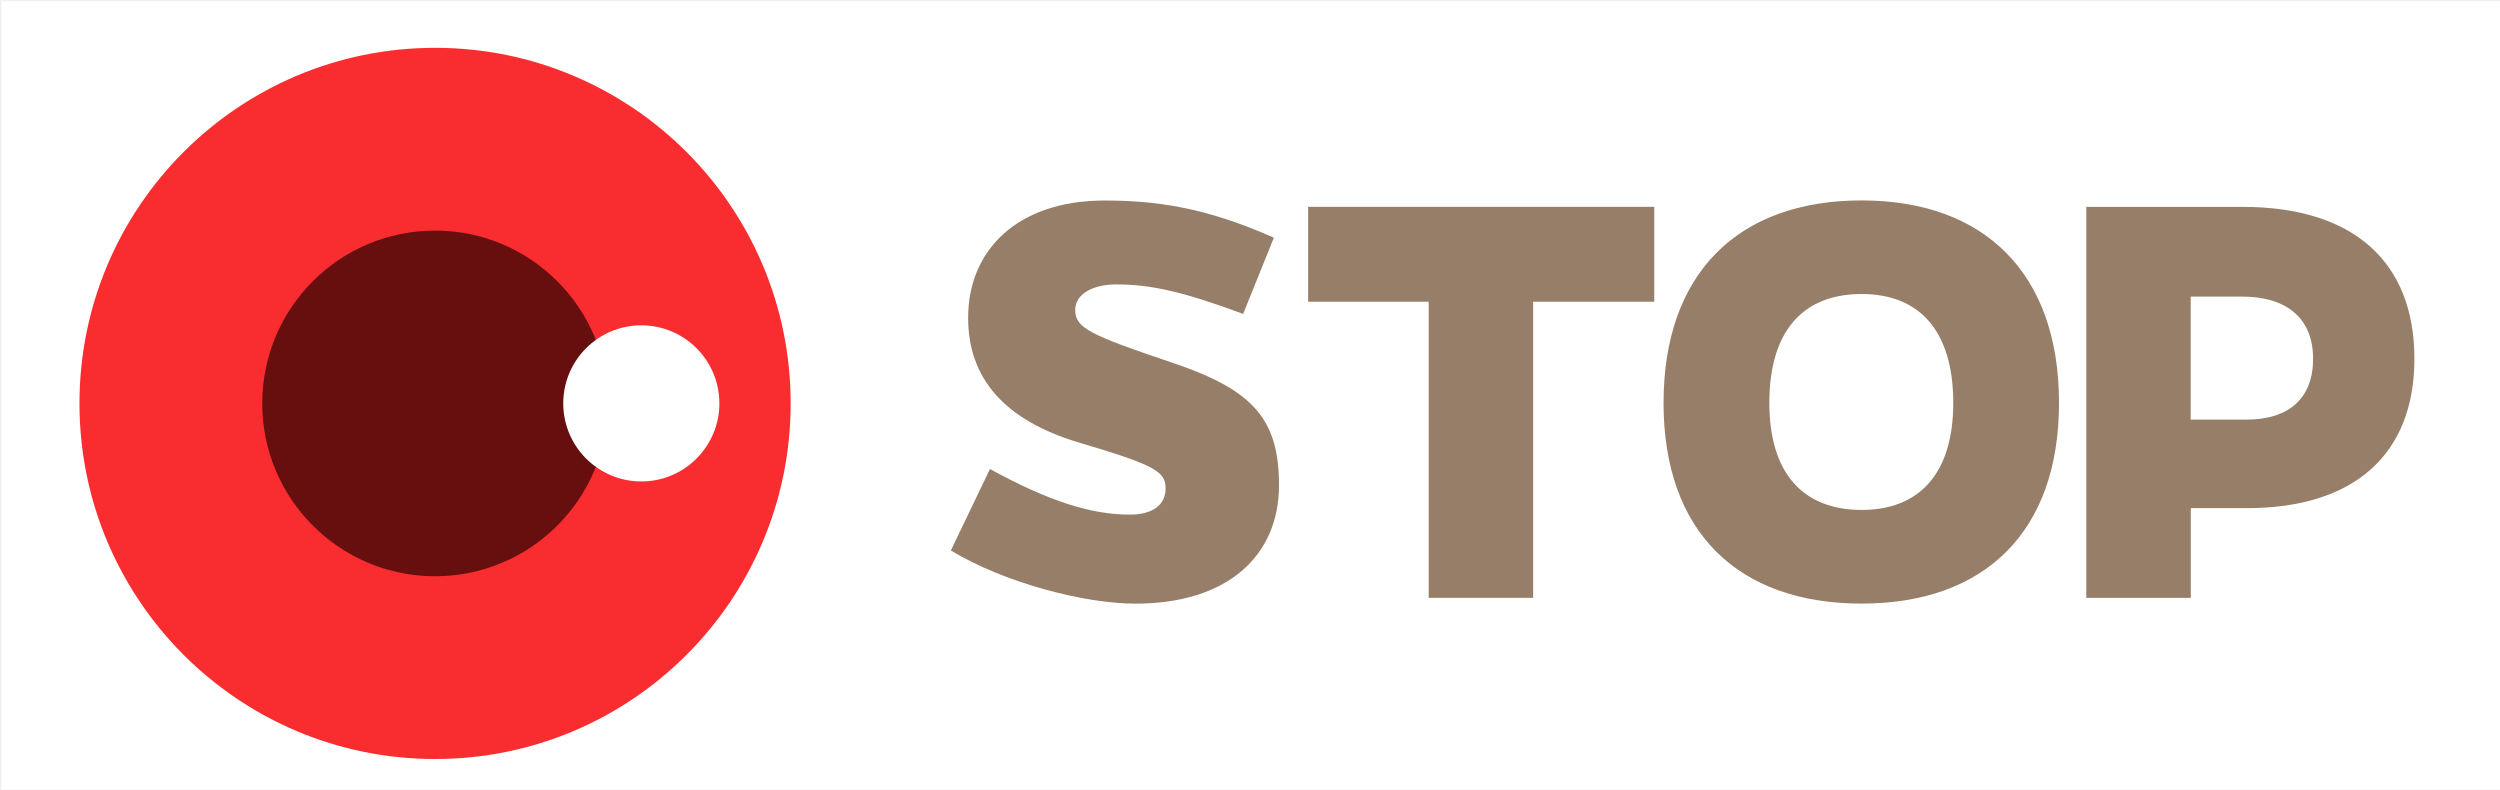
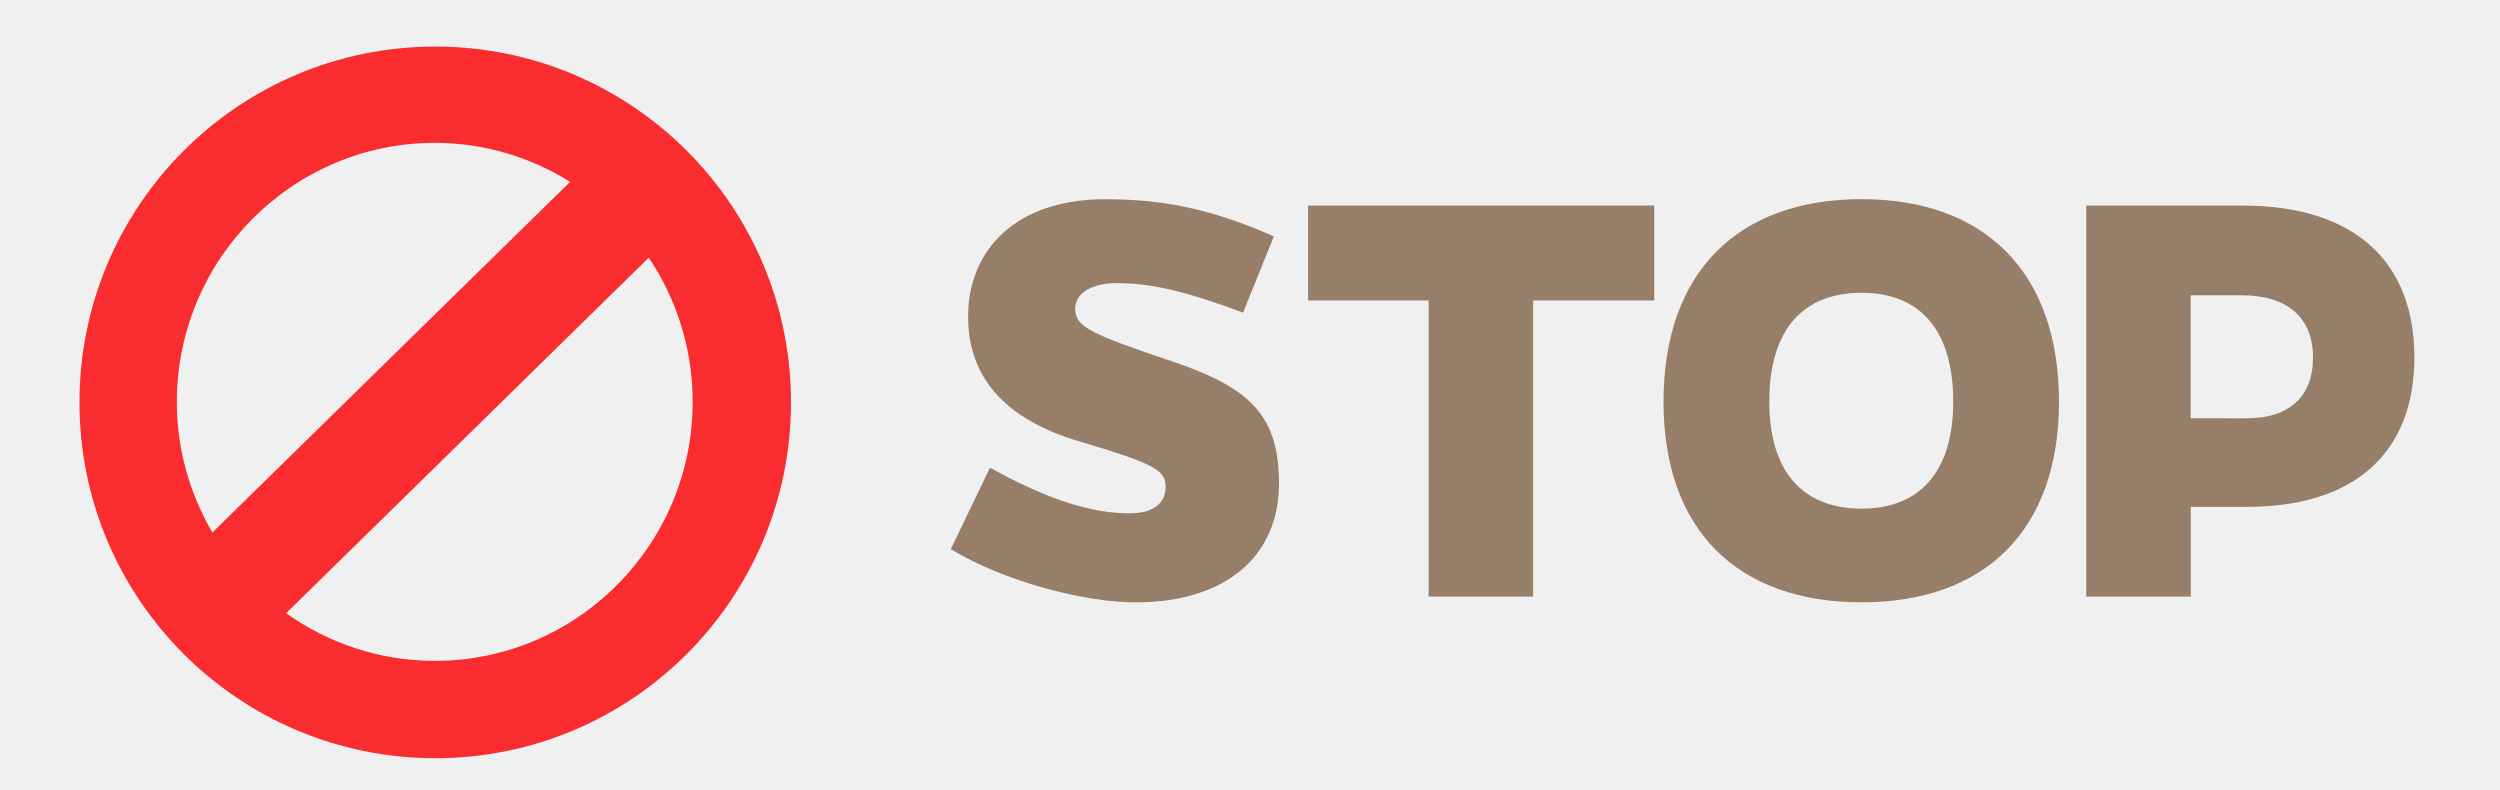
- <svg xmlns="http://www.w3.org/2000/svg" version="1.1" id="Layer_1" x="0px" y="0px" width="76px" height="24px" viewBox="45.833 4.833 76 24" enable-background="new 45.833 4.833 76 24" xml:space="preserve">
+ <svg xmlns="http://www.w3.org/2000/svg" version="1.1" id="Layer_1" x="0px" y="0px" width="76px" height="24px" viewBox="0 0 76 24" enable-background="new 0 0 76 24" xml:space="preserve">
  <g id="hover" display="none">
    <g display="inline">
-       <path fill="#FF1A15" d="M12.463,13.307L9.49,10.333c-6.564,6.566-6.564,17.208,0.001,23.771l2.973-2.974    C7.538,26.212,7.537,18.229,12.463,13.307z" />
-       <path fill="#FF1A15" d="M16.917,17.762l-2.97-2.971c-4.103,4.103-4.104,10.751,0.001,14.855l2.971-2.973    C14.457,24.214,14.456,20.223,16.917,17.762z" />
+       <path fill="#FF1A15" d="M12.463,13.307L9.49,10.333c-6.564,6.565-6.564,17.208,0.001,23.771l2.973-2.974    C7.538,26.212,7.537,18.229,12.463,13.307z" />
+       <path fill="#FF1A15" d="M16.917,17.762l-2.97-2.971c-4.103,4.104-4.104,10.751,0.001,14.855l2.971-2.975    C14.457,24.214,14.456,20.223,16.917,17.762z" />
    </g>
  </g>
  <g id="on_air" display="none">
    <g display="inline">
-       <path fill="#FFFFFF" d="M35.498,36.947c-0.347,0-0.698-0.014-1.048-0.035c-3.309-0.229-6.477-1.6-8.923-3.842    c-5.983-5.49-6.387-14.824-0.899-20.807c3.019-3.291,7.397-5.053,11.89-4.738c3.312,0.23,6.479,1.596,8.926,3.844    c2.896,2.654,4.59,6.284,4.758,10.214c0.172,3.933-1.203,7.695-3.869,10.597C43.555,35.208,39.605,36.947,35.498,36.947z" />
+       <path fill="#FFFFFF" d="M35.498,36.947c-0.347,0-0.698-0.014-1.048-0.035c-3.309-0.229-6.477-1.6-8.923-3.842    c-5.983-5.49-6.387-14.824-0.899-20.807c3.019-3.291,7.397-5.053,11.89-4.738c3.312,0.23,6.479,1.596,8.925,3.844    c2.896,2.654,4.591,6.283,4.759,10.214c0.172,3.933-1.203,7.694-3.869,10.597C43.555,35.208,39.605,36.947,35.498,36.947z" />
      <path opacity="0.75" fill="#D9D9D9" enable-background="new    " d="M51.031,22.212c0,8.576-6.955,15.529-15.532,15.529    s-15.53-6.953-15.53-15.529H51.031z" />
-       <path fill="#FF1A15" stroke="#CC1511" stroke-width="1.621" stroke-miterlimit="10" d="M42.035,15.077    c3.951,3.617,4.217,9.75,0.592,13.696c-3.613,3.938-9.748,4.207-13.694,0.586c-3.942-3.619-4.208-9.75-0.591-13.693    C31.964,11.718,38.096,11.456,42.035,15.077z" />
+       <path fill="#FF1A15" stroke="#CC1511" stroke-width="1.621" stroke-miterlimit="10" d="M42.035,15.077    c3.951,3.616,4.217,9.75,0.592,13.696c-3.613,3.938-9.748,4.207-13.694,0.586c-3.942-3.619-4.208-9.75-0.591-13.693    C31.964,11.718,38.096,11.456,42.035,15.077z" />
      <circle fill="#FFFFFF" cx="30.279" cy="16.004" r="3.664" />
      <circle fill="#CC1511" cx="40.436" cy="28.988" r="1.992" />
-       <path fill="#A8A8A8" d="M35.498,37.757c-0.365,0-0.734-0.014-1.102-0.036c-3.488-0.244-6.832-1.683-9.417-4.054    c-6.312-5.793-6.738-15.641-0.948-21.952c3.181-3.466,7.806-5.33,12.543-4.999c3.49,0.243,6.836,1.683,9.417,4.055    c3.059,2.803,4.841,6.631,5.018,10.776c0.183,4.146-1.269,8.117-4.082,11.179C43.998,35.923,39.832,37.757,35.498,37.757z     M35.489,8.3c-3.893,0-7.634,1.645-10.264,4.512c-5.185,5.652-4.805,14.473,0.85,19.661c2.315,2.123,5.31,3.411,8.432,3.629    c4.22,0.289,8.38-1.36,11.226-4.472c2.521-2.741,3.819-6.299,3.658-10.012c-0.158-3.715-1.756-7.143-4.494-9.654    c-2.312-2.125-5.309-3.415-8.436-3.633C36.136,8.311,35.812,8.3,35.489,8.3z" />
+       <path fill="#A8A8A8" d="M35.498,37.757c-0.365,0-0.734-0.014-1.102-0.036c-3.488-0.244-6.832-1.683-9.417-4.054    c-6.312-5.793-6.738-15.642-0.948-21.952c3.181-3.466,7.806-5.33,12.543-4.999c3.49,0.243,6.836,1.683,9.417,4.055    c3.059,2.803,4.841,6.631,5.018,10.776c0.183,4.146-1.269,8.117-4.082,11.18C43.998,35.923,39.832,37.757,35.498,37.757z     M35.489,8.3c-3.893,0-7.634,1.645-10.264,4.513c-5.185,5.651-4.805,14.474,0.85,19.66c2.315,2.123,5.31,3.411,8.432,3.629    c4.22,0.289,8.38-1.358,11.226-4.472c2.521-2.741,3.819-6.299,3.658-10.012c-0.158-3.716-1.756-7.144-4.494-9.654    c-2.312-2.125-5.309-3.415-8.436-3.633C36.136,8.311,35.812,8.3,35.489,8.3z" />
    </g>
    <g display="inline">
-       <path fill="#353535" d="M55.762,21.021c0-3.229,2.18-5.986,5.451-6.5c0.761-0.103,1.46-0.082,2.18,0    c3.167,0.494,5.614,3.126,5.614,6.5c0,4.277-3.084,6.995-6.582,6.995C58.724,28.016,55.762,25.38,55.762,21.021z M57.304,21.083    c0,3.373,2.222,5.513,5.122,5.513c2.777,0,5.06-2.058,5.06-5.513c0-2.653-1.749-4.772-4.278-5.184    c-0.617-0.083-1.214-0.083-1.79,0C58.929,16.29,57.304,18.285,57.304,21.083z" />
-       <path fill="#353535" d="M81.166,15.2c0-0.864,1.562-0.905,1.562,0v11.807c0,1.027-1.42,1.132-1.854,0.41l-7.689-10.305    l0.164,2.838v7.262c0,1.009-1.564,1.027-1.564,0V15.426c0-1.028,1.152-1.193,1.666-0.432l7.92,10.593l-0.205-3.105V15.2    L81.166,15.2z" />
-       <path fill="#353535" d="M93.221,24.332l-1.666,3.25c-0.371,0.762-1.729,0.228-1.356-0.598l6.211-12.237    c0.123-0.268,0.411-0.391,0.68-0.391c0.27,0,0.516,0.124,0.658,0.391l6.19,12.176c0.533,0.886-0.987,1.398-1.379,0.597    l-1.604-3.188H93.221z M97.087,16.558l-3.25,6.479h6.479L97.087,16.558z" />
-       <path fill="#353535" d="M105.912,14.974c0-1.028,1.543-1.008,1.543,0v12.299c0,0.947-1.543,0.986-1.543,0V14.974z" />
-       <path fill="#353535" d="M112.083,23.201v3.99c0,0.945-1.502,0.945-1.502,0.021V15.406c0-0.432,0.31-0.72,0.762-0.72h4.875    c3.56,0,5.367,2.016,5.367,4.422c0,2.078-1.131,3.579-3.66,4.011l3.332,3.6c0.781,0.781-0.35,1.689-1.028,0.988l-4.153-4.506    H112.083z M112.083,21.905h4.154c2.695,0,3.867-1.254,3.826-2.797c-0.021-1.687-1.439-3.044-3.826-3.044h-4.154V21.905z" />
+       <path fill="#353535" d="M55.762,21.021c0-3.229,2.18-5.986,5.451-6.5c0.762-0.104,1.46-0.082,2.18,0    c3.168,0.494,5.614,3.125,5.614,6.5c0,4.275-3.084,6.994-6.582,6.994C58.725,28.016,55.762,25.38,55.762,21.021z M57.305,21.083    c0,3.373,2.221,5.513,5.121,5.513c2.777,0,5.061-2.058,5.061-5.513c0-2.653-1.75-4.772-4.277-5.185    c-0.617-0.082-1.214-0.082-1.79,0C58.93,16.29,57.305,18.285,57.305,21.083z" />
+       <path fill="#353535" d="M81.166,15.2c0-0.864,1.562-0.905,1.562,0v11.807c0,1.027-1.42,1.132-1.854,0.41l-7.688-10.306    l0.164,2.839v7.262c0,1.009-1.563,1.027-1.563,0V15.426c0-1.027,1.151-1.193,1.666-0.432l7.92,10.593l-0.205-3.104L81.166,15.2    L81.166,15.2z" />
+       <path fill="#353535" d="M93.221,24.332l-1.666,3.25c-0.371,0.762-1.729,0.229-1.354-0.598l6.211-12.237    c0.123-0.269,0.409-0.392,0.68-0.392s0.517,0.125,0.658,0.392l6.188,12.176c0.533,0.886-0.985,1.397-1.379,0.597l-1.604-3.188    H93.221z M97.087,16.559l-3.25,6.479h6.479L97.087,16.559z" />
+       <path fill="#353535" d="M105.912,14.975c0-1.029,1.543-1.009,1.543,0v12.299c0,0.946-1.543,0.985-1.543,0V14.975z" />
+       <path fill="#353535" d="M112.083,23.201v3.99c0,0.943-1.502,0.943-1.502,0.021V15.406c0-0.432,0.31-0.721,0.762-0.721h4.875    c3.56,0,5.367,2.017,5.367,4.422c0,2.078-1.131,3.58-3.66,4.012l3.332,3.6c0.781,0.781-0.35,1.689-1.028,0.988l-4.151-4.506    H112.083z M112.083,21.905h4.153c2.695,0,3.867-1.255,3.826-2.798c-0.021-1.688-1.438-3.043-3.826-3.043h-4.153V21.905z" />
    </g>
    <g display="inline">
-       <path fill="#FF1A15" d="M12.463,13.307L9.49,10.333c-6.564,6.566-6.564,17.208,0.001,23.771l2.973-2.974    C7.538,26.212,7.537,18.229,12.463,13.307z" />
-       <path fill="#FF1A15" d="M16.917,17.762l-2.97-2.971c-4.103,4.103-4.104,10.751,0.001,14.855l2.971-2.973    C14.457,24.214,14.456,20.223,16.917,17.762z" />
+       <path fill="#FF1A15" d="M12.463,13.307L9.49,10.333c-6.564,6.565-6.564,17.208,0.001,23.771l2.973-2.974    C7.538,26.212,7.537,18.229,12.463,13.307z" />
+       <path fill="#FF1A15" d="M16.917,17.762l-2.97-2.971c-4.103,4.104-4.104,10.751,0.001,14.855l2.971-2.975    C14.457,24.214,14.456,20.223,16.917,17.762z" />
    </g>
  </g>
-   <rect x="45.877" y="4.872" fill="#FFFFFF" width="75.957" height="23.962" />
-   <circle fill="#F92D30" cx="59.059" cy="17.097" r="10.81" />
-   <circle fill="#660F0E" cx="59.059" cy="17.097" r="5.254" />
-   <circle fill="#FFFFFF" cx="65.329" cy="17.096" r="2.373" />
+   <rect x="0.043" fill="none" width="75.957" height="23.962" />
  <g>
-     <path fill="#967E68" d="M92.441,14.005v9.002h-3.176v-9.002h-3.664v-2.884h10.522v2.884H92.441z" />
-     <path fill="#967E68" d="M108.427,17.084c0,3.916-2.26,6.098-6.001,6.098c-3.761,0-6.021-2.182-6.021-6.098   c0-3.938,2.26-6.158,6.021-6.158C106.168,10.927,108.427,13.147,108.427,17.084z M105.212,17.084c0-2.202-1.032-3.313-2.786-3.313   c-1.773,0-2.805,1.111-2.805,3.313c0,2.143,1.031,3.251,2.805,3.251C104.18,20.336,105.212,19.228,105.212,17.084z" />
-     <path fill="#967E68" d="M114.01,11.122c3.351,0,5.221,1.656,5.221,4.618c0,2.904-1.831,4.54-5.085,4.54h-1.713v2.728h-3.177V11.122   H114.01z M114.126,17.589c1.304,0,2.025-0.661,2.025-1.85c0-1.208-0.779-1.89-2.163-1.89h-1.558v3.74H114.126z" />
-     <path fill="#967E68" d="M83.624,14.376c-1.833-0.682-2.826-0.897-3.858-0.897c-0.682,0-1.247,0.273-1.247,0.78   c0,0.545,0.449,0.76,3,1.617c2.418,0.818,3.196,1.713,3.196,3.705c0,2.16-1.578,3.603-4.364,3.603   c-1.539,0-3.975-0.625-5.612-1.617l1.189-2.476c1.812,0.995,3.098,1.386,4.247,1.386c0.701,0,1.092-0.292,1.092-0.8   c0-0.507-0.313-0.702-2.612-1.384s-3.391-1.968-3.391-3.8c0-2.025,1.463-3.564,4.151-3.564c1.52,0,3.04,0.194,5.144,1.13   L83.624,14.376z" />
+     <path fill="#967E68" d="M46.607,9.133v9.002h-3.176V9.133h-3.664V6.249h10.521v2.884H46.607z" />
+     <path fill="#967E68" d="M62.593,12.212c0,3.916-2.26,6.098-6.001,6.098c-3.761,0-6.021-2.182-6.021-6.098   c0-3.938,2.262-6.158,6.021-6.158C60.334,6.055,62.593,8.274,62.593,12.212z M59.378,12.212c0-2.202-1.032-3.312-2.786-3.312   c-1.773,0-2.805,1.11-2.805,3.312c0,2.143,1.031,3.251,2.805,3.251C58.346,15.464,59.378,14.356,59.378,12.212z" />
+     <path fill="#967E68" d="M68.176,6.25c3.352,0,5.221,1.655,5.221,4.618c0,2.904-1.83,4.54-5.084,4.54H66.6v2.728h-3.178V6.25H68.176   z M68.292,12.717c1.304,0,2.024-0.661,2.024-1.85c0-1.208-0.778-1.89-2.162-1.89h-1.559v3.738L68.292,12.717L68.292,12.717z" />
+     <path fill="#967E68" d="M37.79,9.504c-1.833-0.683-2.826-0.897-3.858-0.897c-0.682,0-1.246,0.273-1.246,0.78   c0,0.546,0.448,0.761,3,1.617c2.418,0.817,3.195,1.713,3.195,3.705c0,2.16-1.578,3.603-4.363,3.603   c-1.539,0-3.976-0.625-5.613-1.617l1.189-2.476c1.812,0.995,3.098,1.386,4.247,1.386c0.701,0,1.093-0.291,1.093-0.8   c0-0.507-0.312-0.702-2.613-1.384c-2.299-0.682-3.391-1.968-3.391-3.8c0-2.025,1.463-3.564,4.151-3.564   c1.521,0,3.04,0.194,5.144,1.13L37.79,9.504z" />
  </g>
+   <path fill="#F92D30" d="M13.234,1.416c-5.978,0-10.818,4.843-10.818,10.819c0,5.973,4.842,10.814,10.818,10.814  c5.972,0,10.812-4.843,10.812-10.814C24.048,6.259,19.206,1.416,13.234,1.416z M13.219,4.343c1.51,0,2.916,0.439,4.113,1.185  L6.457,16.188c-0.684-1.168-1.081-2.521-1.081-3.969C5.376,7.878,8.895,4.343,13.219,4.343z M13.219,20.091  c-1.684,0-3.24-0.541-4.521-1.449L19.723,7.833c0.842,1.255,1.334,2.764,1.334,4.387C21.057,16.56,17.539,20.091,13.219,20.091z" />
</svg>
